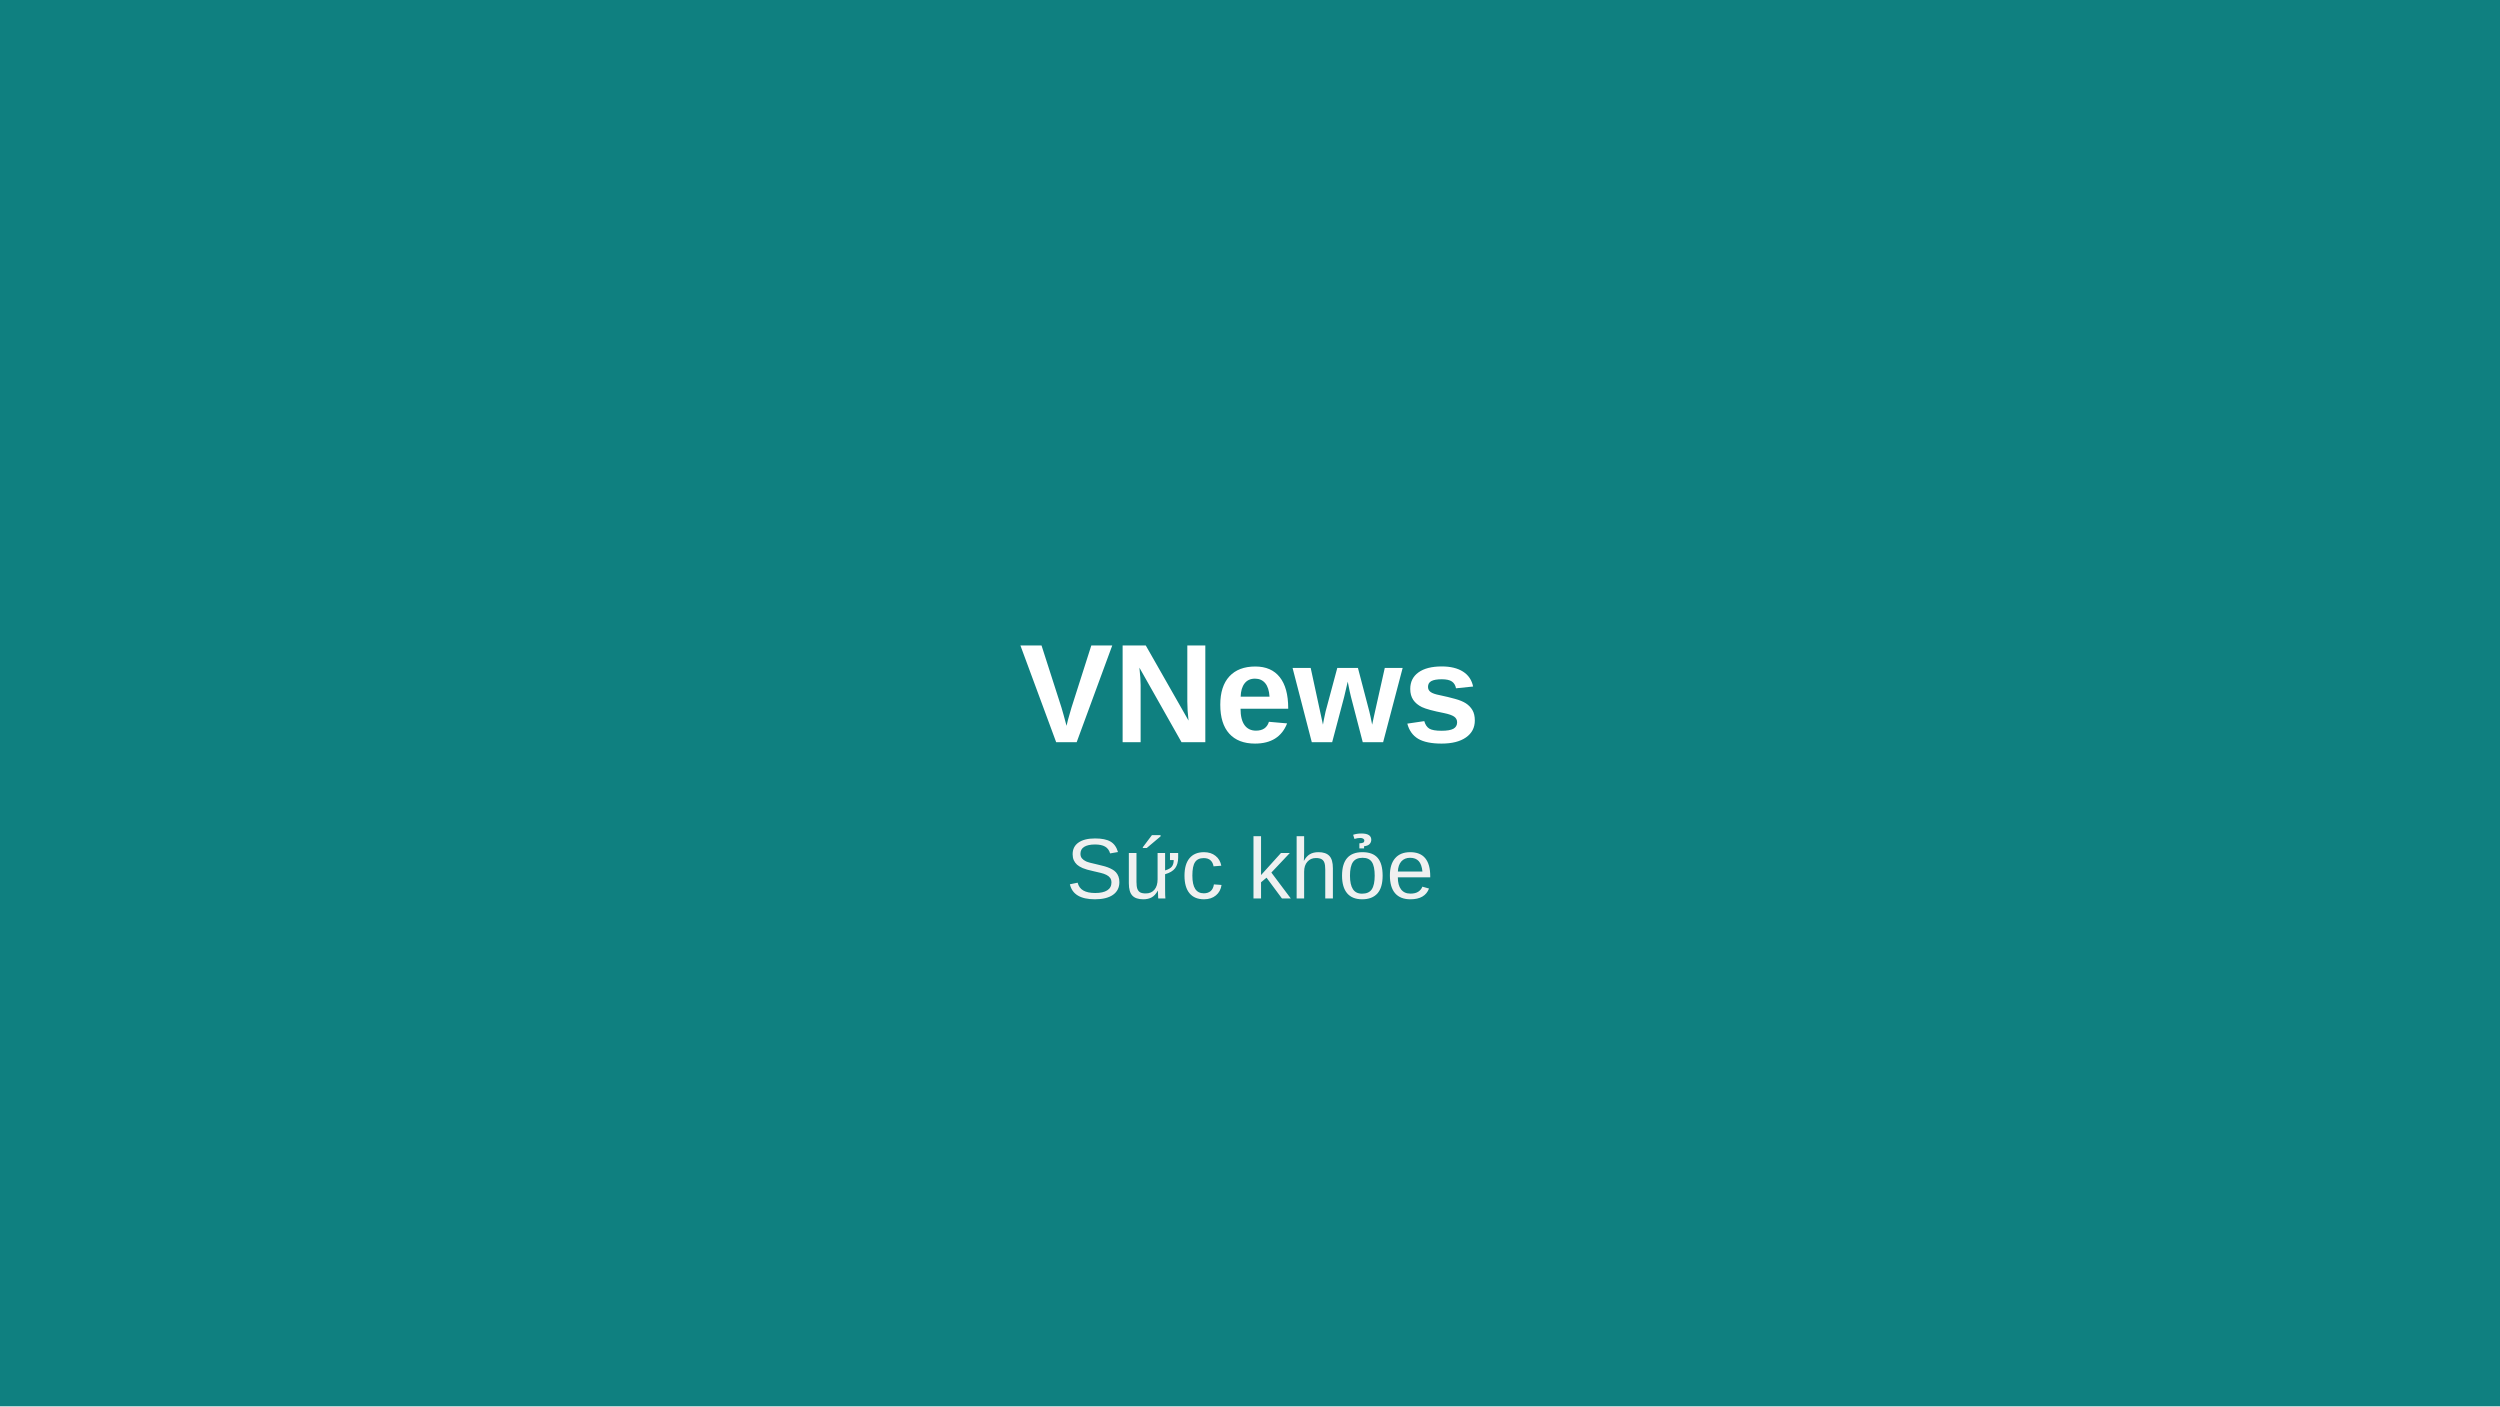
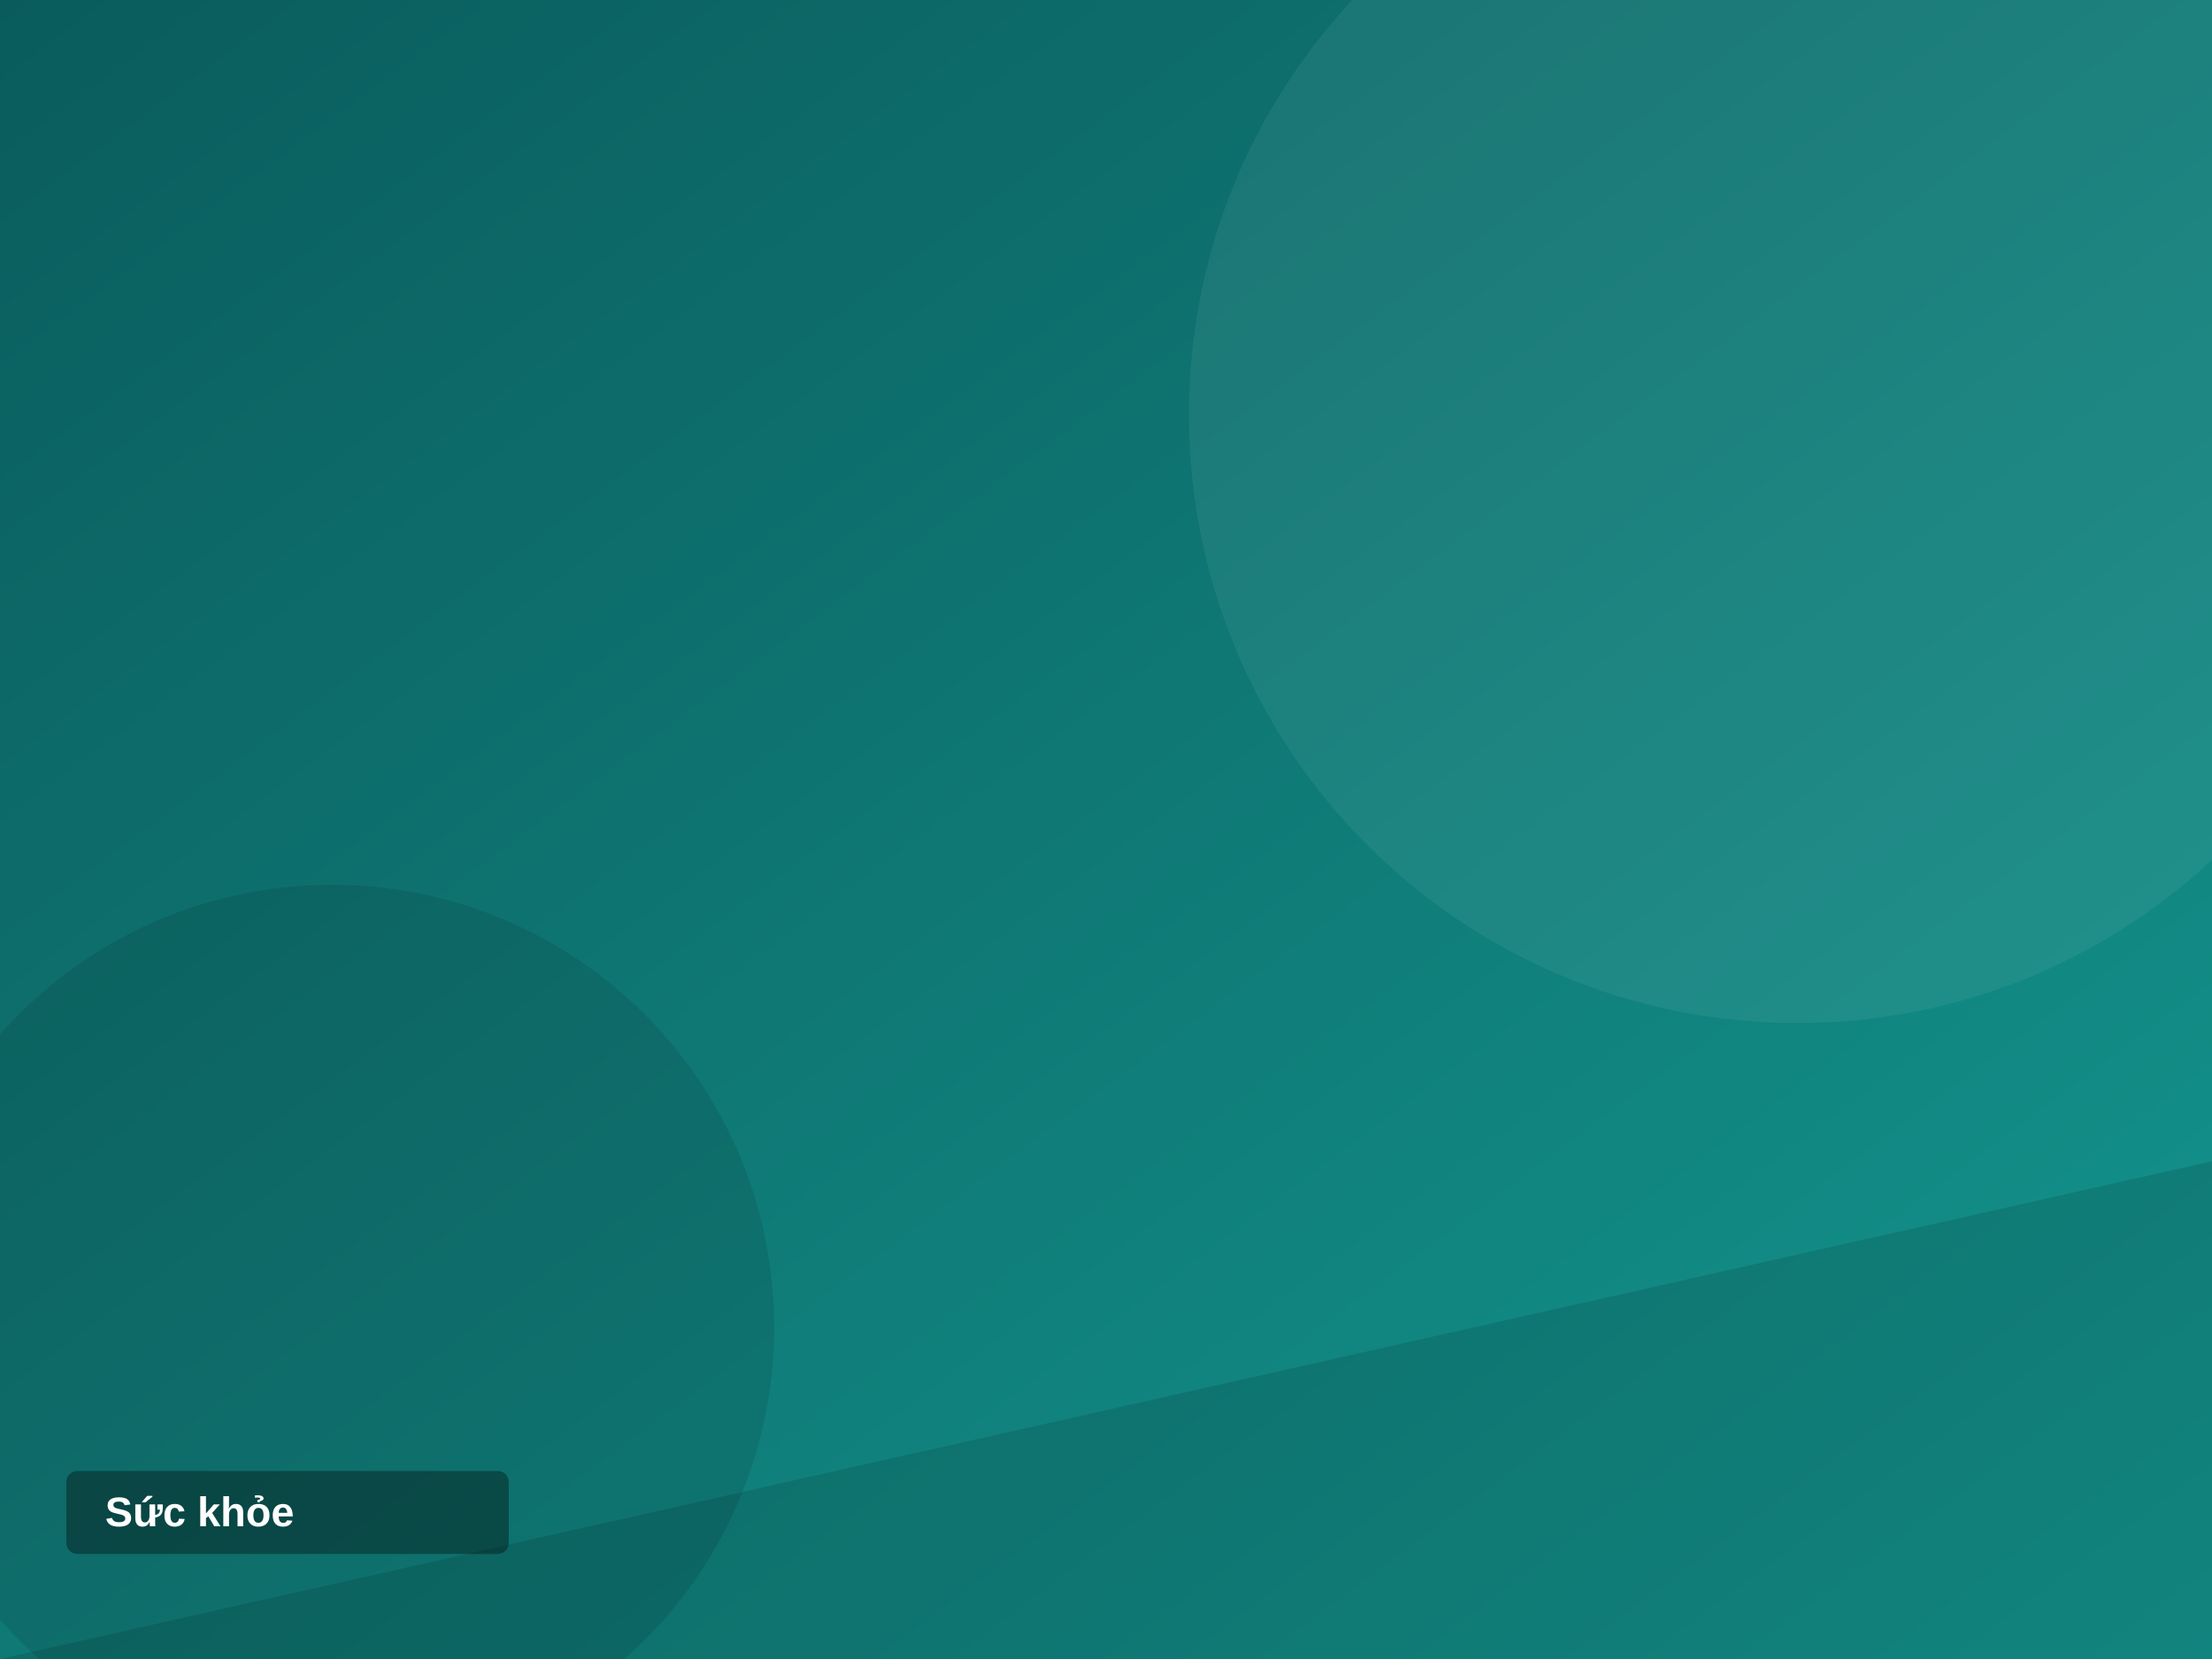
- <svg xmlns="http://www.w3.org/2000/svg" width="640" height="360" viewBox="0 0 640 360">
-   <rect width="640" height="360" fill="#0f8080" />
-   <text x="320" y="190" font-family="Segoe UI, Arial, sans-serif" font-size="36" fill="#ffffff" text-anchor="middle" font-weight="700">VNews</text>
-   <text x="320" y="230" font-family="Segoe UI, Arial, sans-serif" font-size="22" fill="#f0f0f0" text-anchor="middle">Sức khỏe</text>
+ <svg xmlns="http://www.w3.org/2000/svg" width="800" height="600" viewBox="0 0 800 600">
+   <defs>
+     <linearGradient id="g_suc_khoe" x1="0%" y1="0%" x2="100%" y2="100%">
+       <stop offset="0%" stop-color="#0a5c5c" />
+       <stop offset="100%" stop-color="#14968f" />
+     </linearGradient>
+   </defs>
+   <rect width="800" height="600" fill="url(#g_suc_khoe)" />
+   <circle cx="650" cy="150" r="220" fill="#ffffff" opacity="0.06" />
+   <circle cx="120" cy="480" r="160" fill="#000000" opacity="0.10" />
+   <polygon points="0,600 800,420 800,600" fill="#000000" opacity="0.12" />
+   <rect x="24" y="536" width="1200" height="0" fill="none" />
+   <g>
+     <rect x="24" y="532" width="160" height="30" rx="4" fill="#000000" opacity="0.35" />
+     <text x="38" y="552" font-family="Segoe UI, Arial, sans-serif" font-size="15" fill="#ffffff" font-weight="600">Sức khỏe</text>
+   </g>
</svg>
